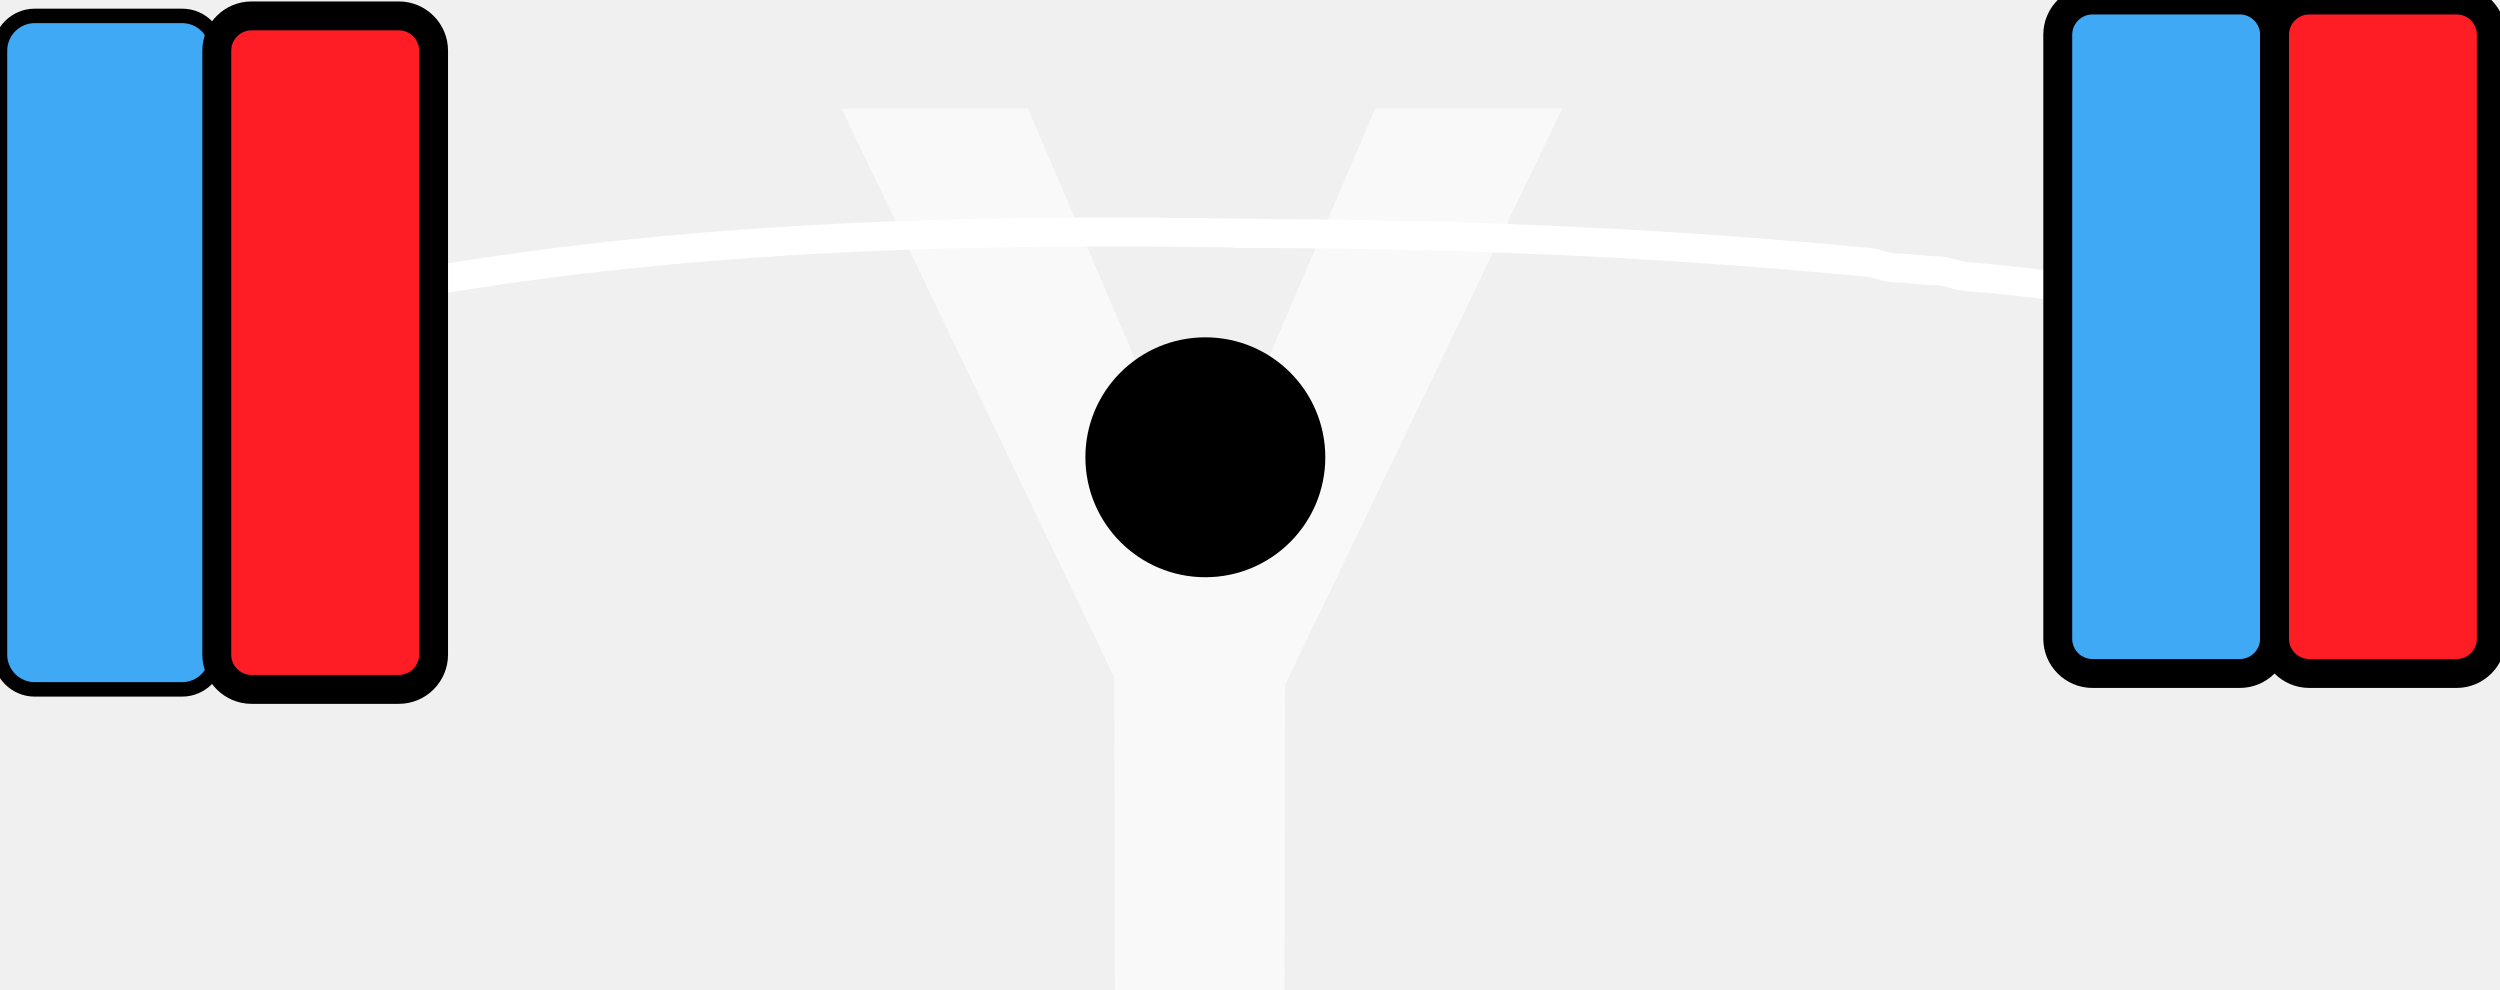
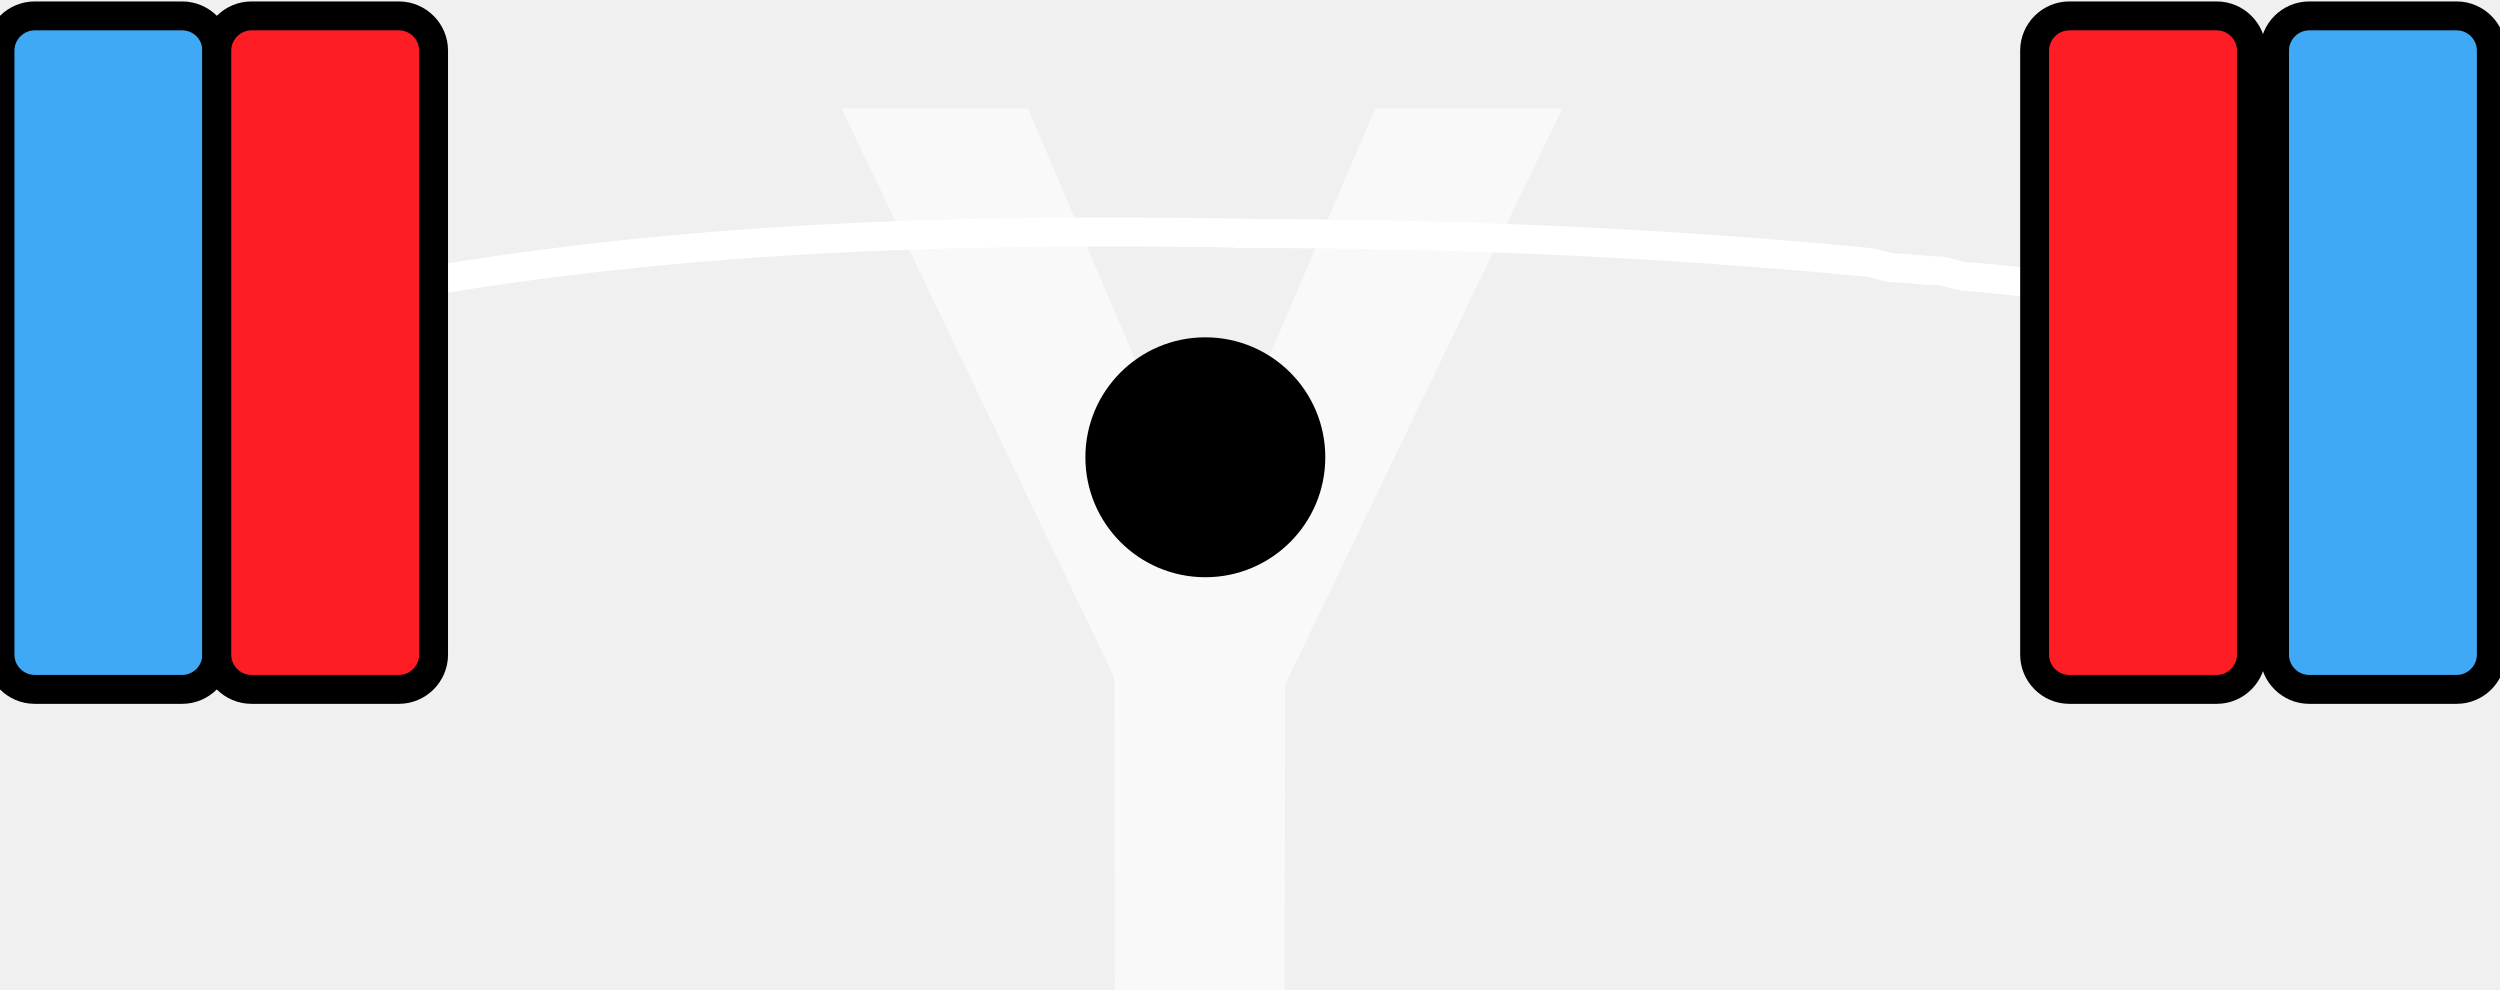
<svg xmlns="http://www.w3.org/2000/svg" version="1.1" id="Layer_1" x="0px" y="0px" viewBox="0 0 864.9 342.5" style="enable-background:new 0 0 864.9 342.5;" xml:space="preserve">
  <style type="text/css">
	.st0{enable-background:new    ;}
	.st1{fill:#F9F9F9;}
	.st2{fill:none;stroke:#FFFFFF;stroke-width:10;stroke-miterlimit:10;}
- 	.st3{fill:#3FA9F5;stroke:#000000;stroke-width:5;stroke-miterlimit:10;}
+ 	.st3{fill:#3FA9F5;stroke:#000000;stroke-width:10;stroke-miterlimit:10;}
	.st4{fill:#FF1D25;stroke:#000000;stroke-width:10;stroke-miterlimit:10;}
- 	.st5{fill:#3FA9F5;stroke:#000000;stroke-width:10;stroke-miterlimit:10;}
</style>
  <g class="st0">
    <path class="st1" d="M415.7,178l60.1-140.5h64.7l-95.9,199.4l-0.2,105.6h-58.7l-0.2-108.1L291.1,37.5h64.5L415.7,178z" />
  </g>
  <g id="barbell">
    <circle id="face" cx="417" cy="158.2" r="41.5" />
    <path class="st2" d="M2.2,138.8c9.3-7.1,19.3-10.1,30.3-14.1c12-3,24-6,36-10c5-1,9-2,14-3c1,0,3-2,4-2c119-28,235-31,352.9-28.9" />
    <path class="st2" d="M864.9,140.2c-22.3-10.5-43.3-18.5-67.3-24.5c-1,0-3-2-4-2c-39-8-75-15-113-18c-3,0-7-2-10-2c-5,0-10-1-15-1   c-3,0-7-2-10-2c-73-7-146-10-218.6-9.9" />
  </g>
  <g id="plates">
    <path class="st3" d="M63,5.5H12c-6.6,0-12,5.4-12,12v209c0,6.6,5.4,12,12,12h51c6.6,0,12-5.4,12-12v-209C75,10.9,69.7,5.5,63,5.5z" />
    <path class="st4" d="M87,5.5h51c6.6,0,12,5.4,12,12v209c0,6.6-5.4,12-12,12H87c-6.6,0-12-5.4-12-12v-209C75,10.9,80.4,5.5,87,5.5z" />
  </g>
  <g id="plates-2">
-     <path class="st5" d="M723.9,0h51c6.6,0,12,5.4,12,12v209c0,6.6-5.4,12-12,12h-51c-6.6,0-12-5.4-12-12V12C711.9,5.4,717.3,0,723.9,0   z" />
-     <path class="st4" d="M798.9,0h51c6.6,0,12,5.4,12,12v209c0,6.6-5.4,12-12,12h-51c-6.6,0-12-5.4-12-12V12C786.9,5.4,792.3,0,798.9,0   z" />
+     <path class="st3" d="M798.9,5.5h51c6.6,0,12,5.4,12,12v209c0,6.6-5.4,12-12,12h-51c-6.6,0-12-5.4-12-12v-209   C786.9,10.9,792.3,5.5,798.9,5.5z" />
+     <path class="st4" d="M715.9,5.5h51c6.6,0,12,5.4,12,12v209c0,6.6-5.4,12-12,12h-51c-6.6,0-12-5.4-12-12v-209   C703.9,10.9,709.3,5.5,715.9,5.5z" />
  </g>
</svg>
